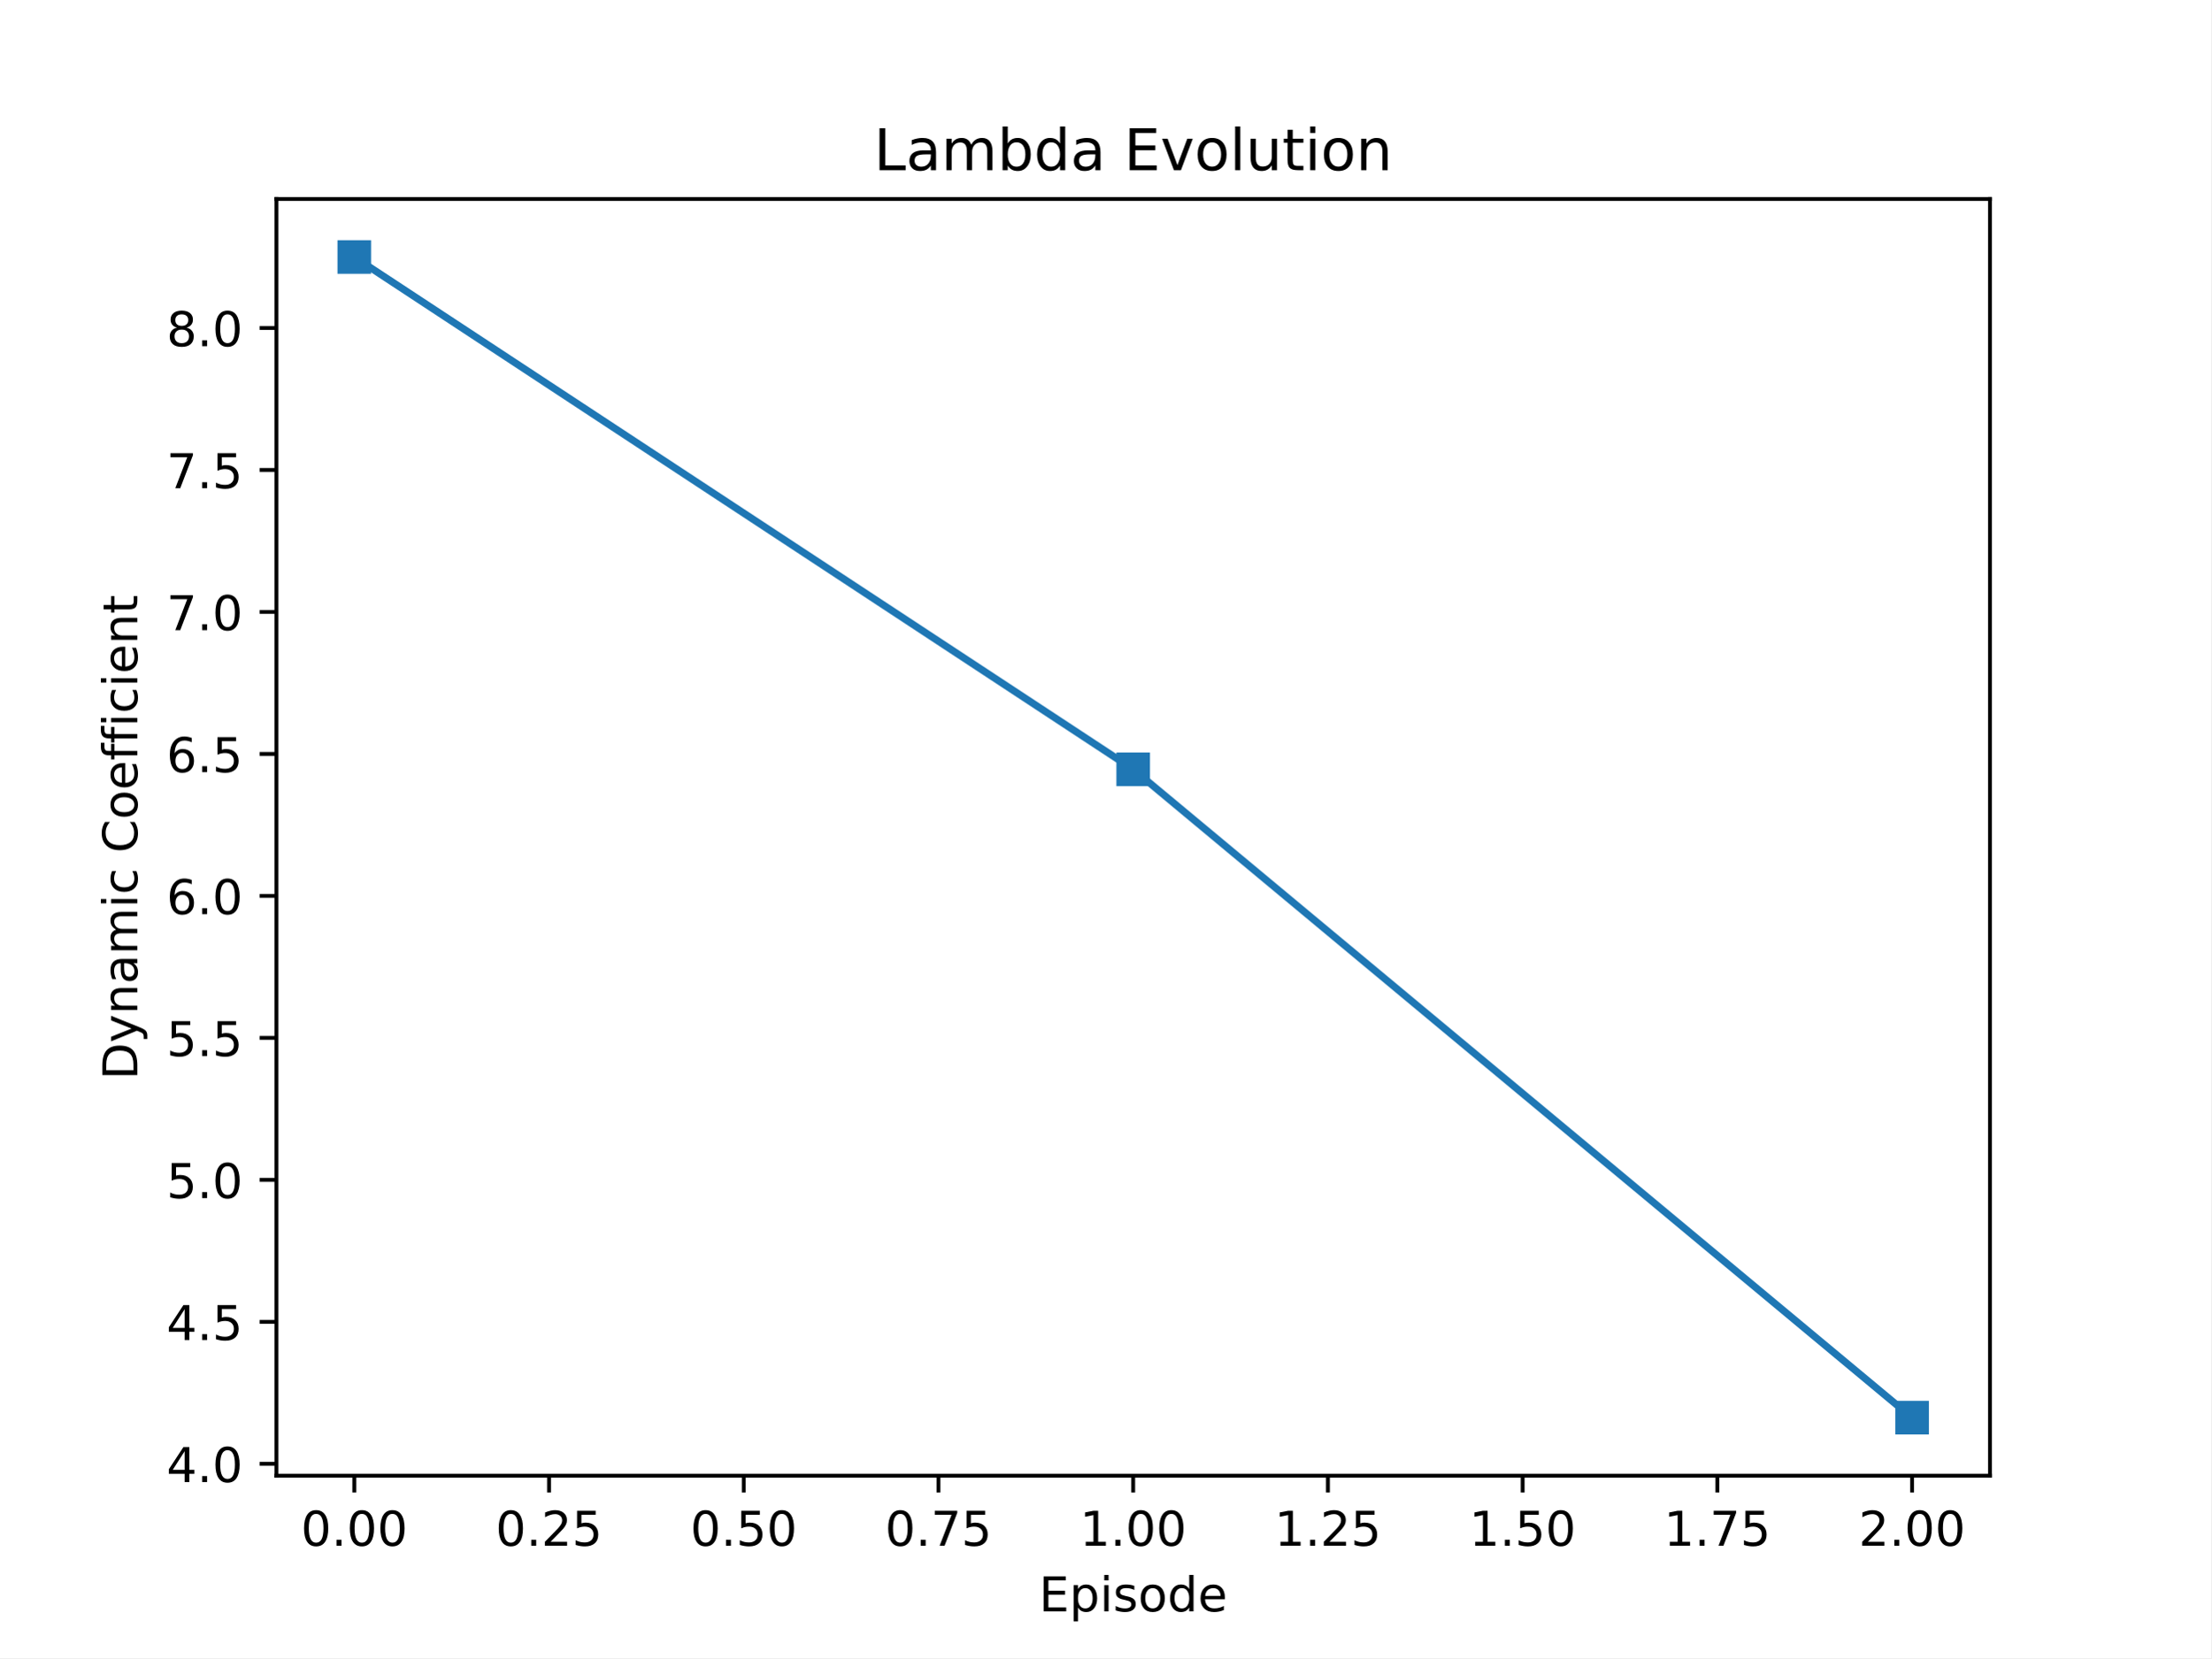
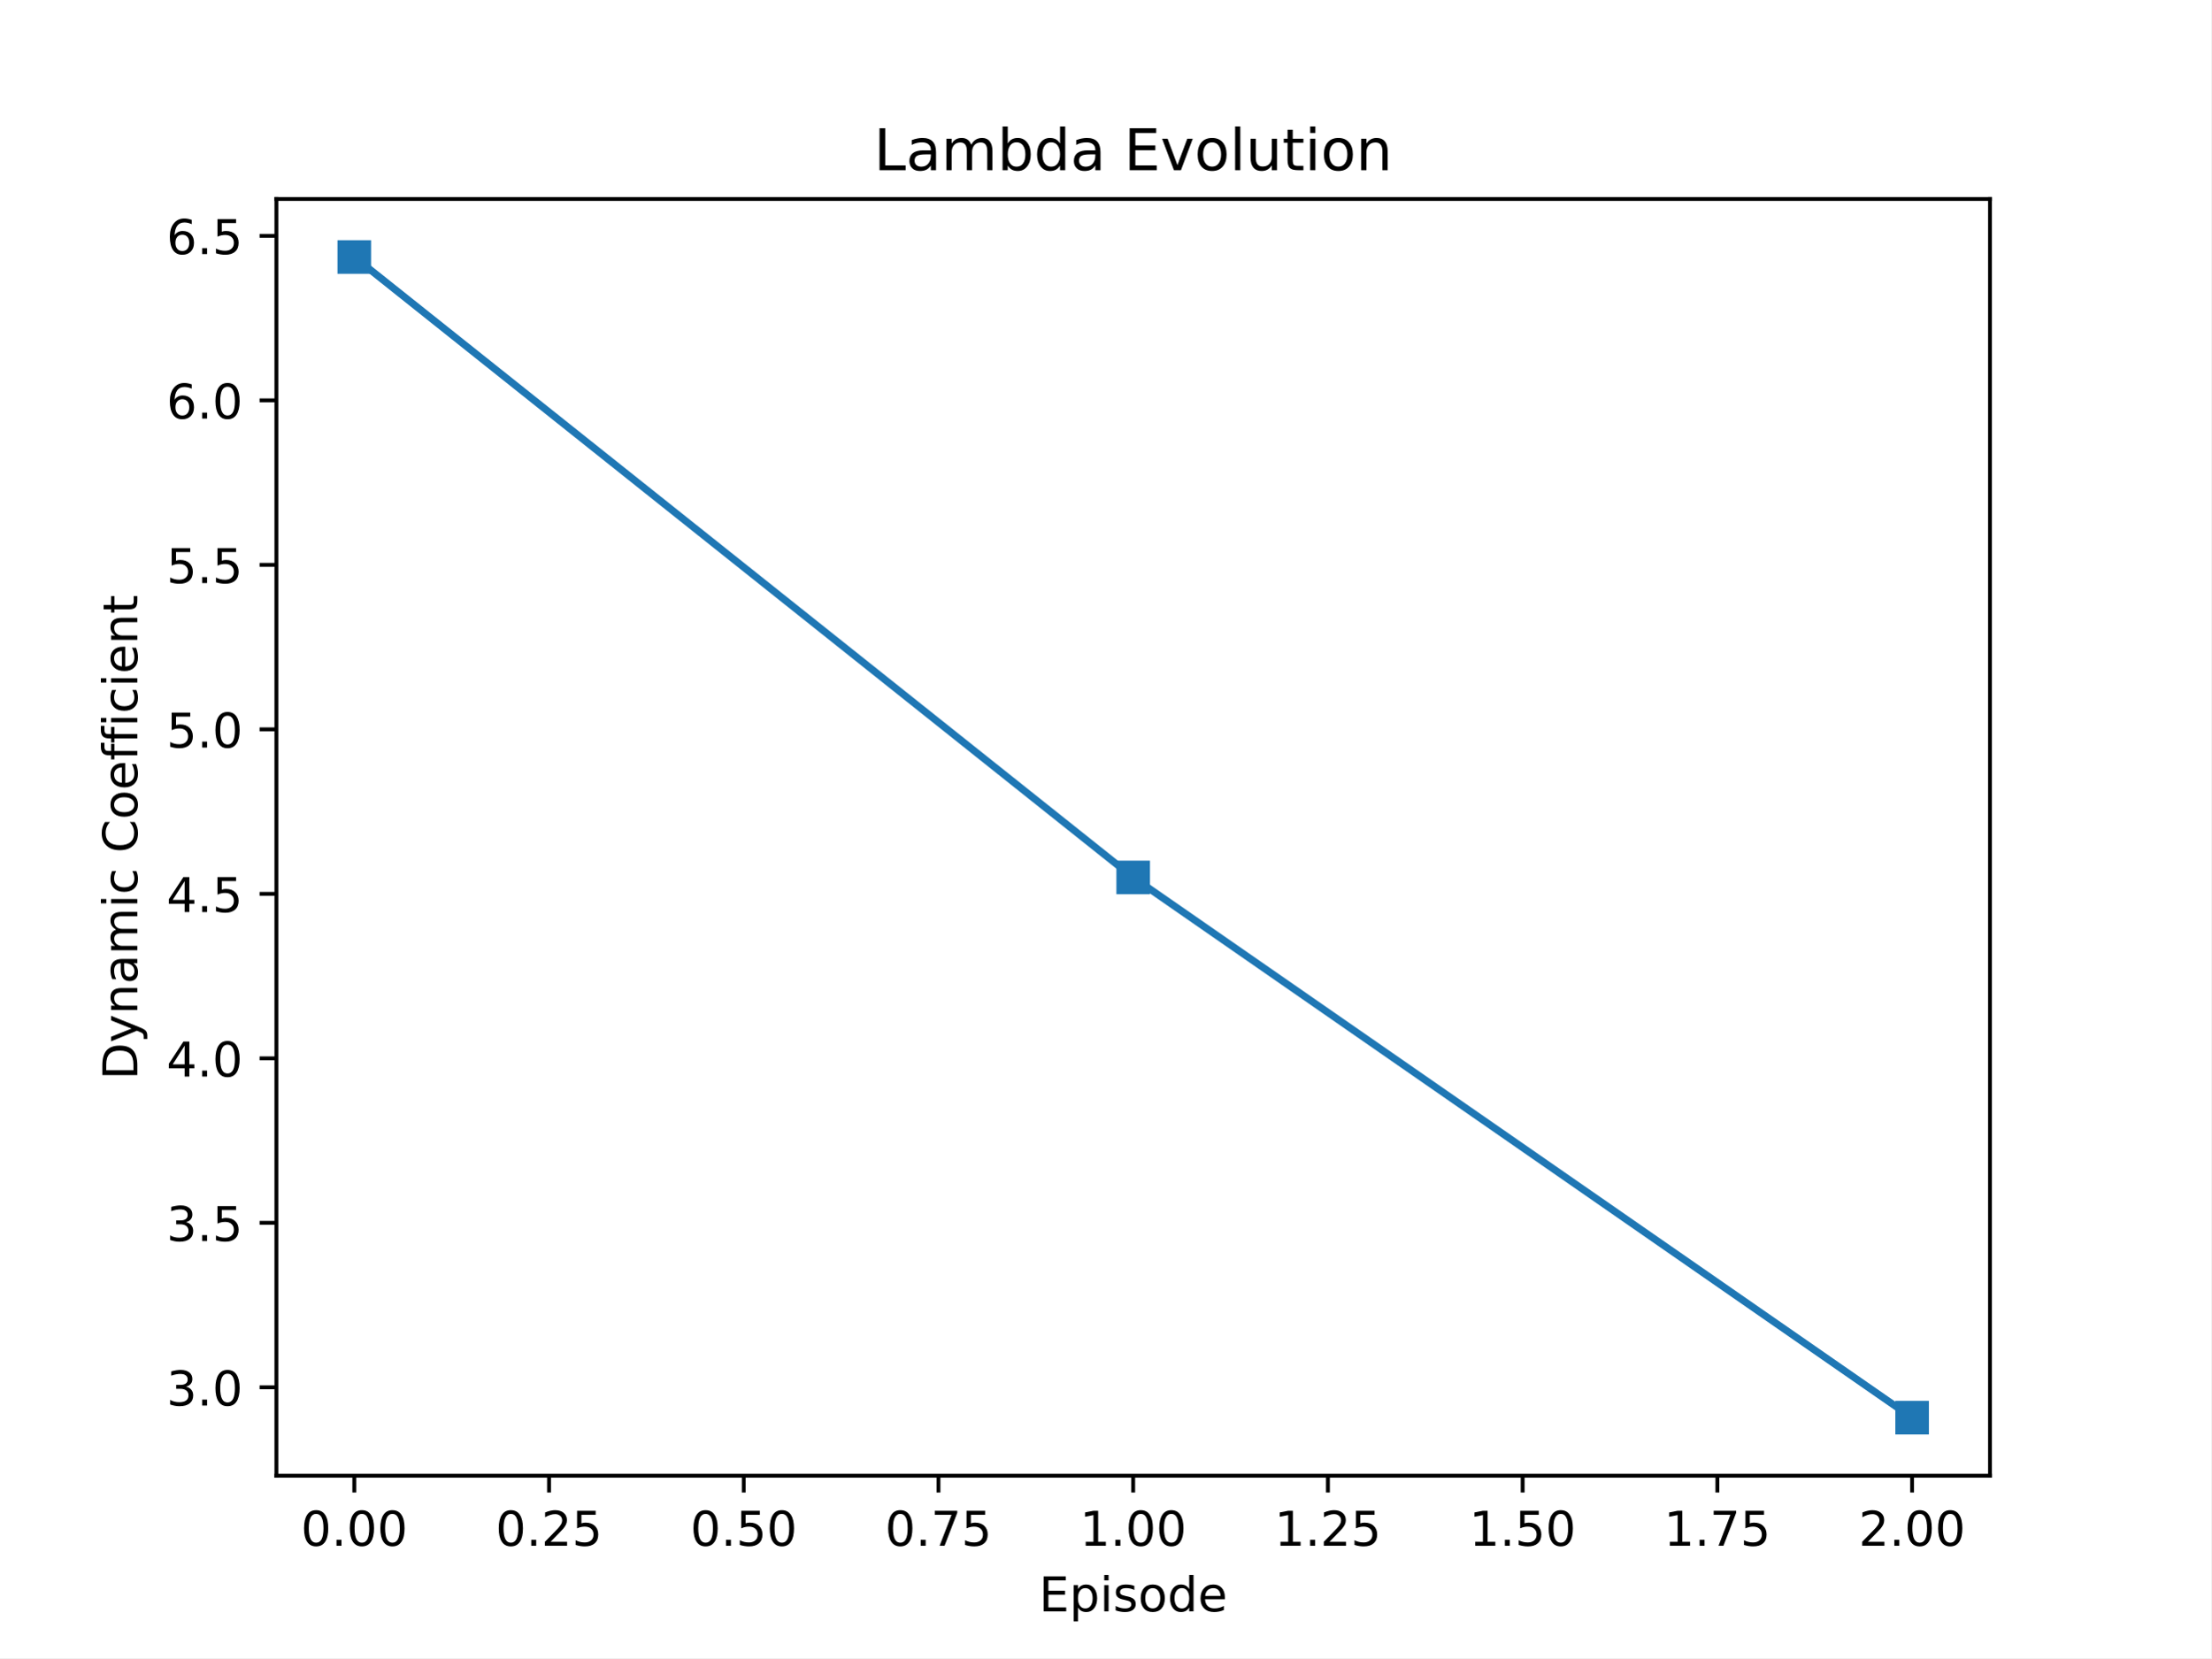
<svg xmlns="http://www.w3.org/2000/svg" xmlns:xlink="http://www.w3.org/1999/xlink" width="460.8pt" height="345.6pt" viewBox="0 0 460.8 345.6" version="1.1">
  <defs>
    <style type="text/css">*{stroke-linejoin: round; stroke-linecap: butt}</style>
  </defs>
  <g id="figure_1">
    <g id="patch_1">
      <path d="M 0 345.6  L 460.8 345.6  L 460.8 0  L 0 0  z " style="fill: #ffffff" />
    </g>
    <g id="axes_1">
      <g id="patch_2">
        <path d="M 57.6 307.584  L 414.72 307.584  L 414.72 41.472  L 57.6 41.472  z " style="fill: #ffffff" />
      </g>
      <g id="matplotlib.axis_1">
        <g id="xtick_1">
          <g id="line2d_1">
            <defs>
-               <path id="m315acaba90" d="M 0 0  L 0 3.5  " style="stroke: #000000; stroke-width: 0.8" />
+               <path id="m9d10db8864" d="M 0 0  L 0 3.5  " style="stroke: #000000; stroke-width: 0.8" />
            </defs>
            <g>
-               <use xlink:href="#m315acaba90" x="73.833" y="307.584" style="stroke: #000000; stroke-width: 0.8" />
+               <use xlink:href="#m9d10db8864" x="73.833" y="307.584" style="stroke: #000000; stroke-width: 0.8" />
            </g>
          </g>
          <g id="text_1">
            <g transform="translate(62.69991 322.1824) scale(0.1 -0.1)">
              <defs>
                <path id="DejaVuSans-30" d="M 2034 4250  Q 1547 4250 1301 3770  Q 1056 3291 1056 2328  Q 1056 1369 1301 889  Q 1547 409 2034 409  Q 2525 409 2770 889  Q 3016 1369 3016 2328  Q 3016 3291 2770 3770  Q 2525 4250 2034 4250  z M 2034 4750  Q 2819 4750 3233 4129  Q 3647 3509 3647 2328  Q 3647 1150 3233 529  Q 2819 -91 2034 -91  Q 1250 -91 836 529  Q 422 1150 422 2328  Q 422 3509 836 4129  Q 1250 4750 2034 4750  z " transform="scale(0.015625)" />
                <path id="DejaVuSans-2e" d="M 684 794  L 1344 794  L 1344 0  L 684 0  L 684 794  z " transform="scale(0.015625)" />
              </defs>
              <use xlink:href="#DejaVuSans-30" />
              <use xlink:href="#DejaVuSans-2e" x="63.623" />
              <use xlink:href="#DejaVuSans-30" x="95.41" />
              <use xlink:href="#DejaVuSans-30" x="159.033" />
            </g>
          </g>
        </g>
        <g id="xtick_2">
          <g id="line2d_2">
            <g>
-               <use xlink:href="#m315acaba90" x="114.415" y="307.584" style="stroke: #000000; stroke-width: 0.8" />
+               <use xlink:href="#m9d10db8864" x="114.415" y="307.584" style="stroke: #000000; stroke-width: 0.8" />
            </g>
          </g>
          <g id="text_2">
            <g transform="translate(103.2817 322.1824) scale(0.1 -0.1)">
              <defs>
                <path id="DejaVuSans-32" d="M 1228 531  L 3431 531  L 3431 0  L 469 0  L 469 531  Q 828 903 1448 1529  Q 2069 2156 2228 2338  Q 2531 2678 2651 2914  Q 2772 3150 2772 3378  Q 2772 3750 2511 3984  Q 2250 4219 1831 4219  Q 1534 4219 1204 4116  Q 875 4013 500 3803  L 500 4441  Q 881 4594 1212 4672  Q 1544 4750 1819 4750  Q 2544 4750 2975 4387  Q 3406 4025 3406 3419  Q 3406 3131 3298 2873  Q 3191 2616 2906 2266  Q 2828 2175 2409 1742  Q 1991 1309 1228 531  z " transform="scale(0.015625)" />
                <path id="DejaVuSans-35" d="M 691 4666  L 3169 4666  L 3169 4134  L 1269 4134  L 1269 2991  Q 1406 3038 1543 3061  Q 1681 3084 1819 3084  Q 2600 3084 3056 2656  Q 3513 2228 3513 1497  Q 3513 744 3044 326  Q 2575 -91 1722 -91  Q 1428 -91 1123 -41  Q 819 9 494 109  L 494 744  Q 775 591 1075 516  Q 1375 441 1709 441  Q 2250 441 2565 725  Q 2881 1009 2881 1497  Q 2881 1984 2565 2268  Q 2250 2553 1709 2553  Q 1456 2553 1204 2497  Q 953 2441 691 2322  L 691 4666  z " transform="scale(0.015625)" />
              </defs>
              <use xlink:href="#DejaVuSans-30" />
              <use xlink:href="#DejaVuSans-2e" x="63.623" />
              <use xlink:href="#DejaVuSans-32" x="95.41" />
              <use xlink:href="#DejaVuSans-35" x="159.033" />
            </g>
          </g>
        </g>
        <g id="xtick_3">
          <g id="line2d_3">
            <g>
-               <use xlink:href="#m315acaba90" x="154.996" y="307.584" style="stroke: #000000; stroke-width: 0.8" />
+               <use xlink:href="#m9d10db8864" x="154.996" y="307.584" style="stroke: #000000; stroke-width: 0.8" />
            </g>
          </g>
          <g id="text_3">
            <g transform="translate(143.8636 322.1824) scale(0.1 -0.1)">
              <use xlink:href="#DejaVuSans-30" />
              <use xlink:href="#DejaVuSans-2e" x="63.623" />
              <use xlink:href="#DejaVuSans-35" x="95.41" />
              <use xlink:href="#DejaVuSans-30" x="159.033" />
            </g>
          </g>
        </g>
        <g id="xtick_4">
          <g id="line2d_4">
            <g>
-               <use xlink:href="#m315acaba90" x="195.578" y="307.584" style="stroke: #000000; stroke-width: 0.8" />
+               <use xlink:href="#m9d10db8864" x="195.578" y="307.584" style="stroke: #000000; stroke-width: 0.8" />
            </g>
          </g>
          <g id="text_4">
            <g transform="translate(184.4454 322.1824) scale(0.1 -0.1)">
              <defs>
                <path id="DejaVuSans-37" d="M 525 4666  L 3525 4666  L 3525 4397  L 1831 0  L 1172 0  L 2766 4134  L 525 4134  L 525 4666  z " transform="scale(0.015625)" />
              </defs>
              <use xlink:href="#DejaVuSans-30" />
              <use xlink:href="#DejaVuSans-2e" x="63.623" />
              <use xlink:href="#DejaVuSans-37" x="95.41" />
              <use xlink:href="#DejaVuSans-35" x="159.033" />
            </g>
          </g>
        </g>
        <g id="xtick_5">
          <g id="line2d_5">
            <g>
-               <use xlink:href="#m315acaba90" x="236.16" y="307.584" style="stroke: #000000; stroke-width: 0.8" />
+               <use xlink:href="#m9d10db8864" x="236.16" y="307.584" style="stroke: #000000; stroke-width: 0.8" />
            </g>
          </g>
          <g id="text_5">
            <g transform="translate(225.0272 322.1824) scale(0.1 -0.1)">
              <defs>
                <path id="DejaVuSans-31" d="M 794 531  L 1825 531  L 1825 4091  L 703 3866  L 703 4441  L 1819 4666  L 2450 4666  L 2450 531  L 3481 531  L 3481 0  L 794 0  L 794 531  z " transform="scale(0.015625)" />
              </defs>
              <use xlink:href="#DejaVuSans-31" />
              <use xlink:href="#DejaVuSans-2e" x="63.623" />
              <use xlink:href="#DejaVuSans-30" x="95.41" />
              <use xlink:href="#DejaVuSans-30" x="159.033" />
            </g>
          </g>
        </g>
        <g id="xtick_6">
          <g id="line2d_6">
            <g>
-               <use xlink:href="#m315acaba90" x="276.742" y="307.584" style="stroke: #000000; stroke-width: 0.8" />
+               <use xlink:href="#m9d10db8864" x="276.742" y="307.584" style="stroke: #000000; stroke-width: 0.8" />
            </g>
          </g>
          <g id="text_6">
            <g transform="translate(265.609 322.1824) scale(0.1 -0.1)">
              <use xlink:href="#DejaVuSans-31" />
              <use xlink:href="#DejaVuSans-2e" x="63.623" />
              <use xlink:href="#DejaVuSans-32" x="95.41" />
              <use xlink:href="#DejaVuSans-35" x="159.033" />
            </g>
          </g>
        </g>
        <g id="xtick_7">
          <g id="line2d_7">
            <g>
-               <use xlink:href="#m315acaba90" x="317.324" y="307.584" style="stroke: #000000; stroke-width: 0.8" />
+               <use xlink:href="#m9d10db8864" x="317.324" y="307.584" style="stroke: #000000; stroke-width: 0.8" />
            </g>
          </g>
          <g id="text_7">
            <g transform="translate(306.1908 322.1824) scale(0.1 -0.1)">
              <use xlink:href="#DejaVuSans-31" />
              <use xlink:href="#DejaVuSans-2e" x="63.623" />
              <use xlink:href="#DejaVuSans-35" x="95.41" />
              <use xlink:href="#DejaVuSans-30" x="159.033" />
            </g>
          </g>
        </g>
        <g id="xtick_8">
          <g id="line2d_8">
            <g>
-               <use xlink:href="#m315acaba90" x="357.905" y="307.584" style="stroke: #000000; stroke-width: 0.8" />
+               <use xlink:href="#m9d10db8864" x="357.905" y="307.584" style="stroke: #000000; stroke-width: 0.8" />
            </g>
          </g>
          <g id="text_8">
            <g transform="translate(346.7726 322.1824) scale(0.1 -0.1)">
              <use xlink:href="#DejaVuSans-31" />
              <use xlink:href="#DejaVuSans-2e" x="63.623" />
              <use xlink:href="#DejaVuSans-37" x="95.41" />
              <use xlink:href="#DejaVuSans-35" x="159.033" />
            </g>
          </g>
        </g>
        <g id="xtick_9">
          <g id="line2d_9">
            <g>
-               <use xlink:href="#m315acaba90" x="398.487" y="307.584" style="stroke: #000000; stroke-width: 0.8" />
+               <use xlink:href="#m9d10db8864" x="398.487" y="307.584" style="stroke: #000000; stroke-width: 0.8" />
            </g>
          </g>
          <g id="text_9">
            <g transform="translate(387.3545 322.1824) scale(0.1 -0.1)">
              <use xlink:href="#DejaVuSans-32" />
              <use xlink:href="#DejaVuSans-2e" x="63.623" />
              <use xlink:href="#DejaVuSans-30" x="95.41" />
              <use xlink:href="#DejaVuSans-30" x="159.033" />
            </g>
          </g>
        </g>
        <g id="text_10">
          <g transform="translate(216.5225 335.8606) scale(0.1 -0.1)">
            <defs>
              <path id="DejaVuSans-45" d="M 628 4666  L 3578 4666  L 3578 4134  L 1259 4134  L 1259 2753  L 3481 2753  L 3481 2222  L 1259 2222  L 1259 531  L 3634 531  L 3634 0  L 628 0  L 628 4666  z " transform="scale(0.015625)" />
              <path id="DejaVuSans-70" d="M 1159 525  L 1159 -1331  L 581 -1331  L 581 3500  L 1159 3500  L 1159 2969  Q 1341 3281 1617 3432  Q 1894 3584 2278 3584  Q 2916 3584 3314 3078  Q 3713 2572 3713 1747  Q 3713 922 3314 415  Q 2916 -91 2278 -91  Q 1894 -91 1617 61  Q 1341 213 1159 525  z M 3116 1747  Q 3116 2381 2855 2742  Q 2594 3103 2138 3103  Q 1681 3103 1420 2742  Q 1159 2381 1159 1747  Q 1159 1113 1420 752  Q 1681 391 2138 391  Q 2594 391 2855 752  Q 3116 1113 3116 1747  z " transform="scale(0.015625)" />
              <path id="DejaVuSans-69" d="M 603 3500  L 1178 3500  L 1178 0  L 603 0  L 603 3500  z M 603 4863  L 1178 4863  L 1178 4134  L 603 4134  L 603 4863  z " transform="scale(0.015625)" />
              <path id="DejaVuSans-73" d="M 2834 3397  L 2834 2853  Q 2591 2978 2328 3040  Q 2066 3103 1784 3103  Q 1356 3103 1142 2972  Q 928 2841 928 2578  Q 928 2378 1081 2264  Q 1234 2150 1697 2047  L 1894 2003  Q 2506 1872 2764 1633  Q 3022 1394 3022 966  Q 3022 478 2636 193  Q 2250 -91 1575 -91  Q 1294 -91 989 -36  Q 684 19 347 128  L 347 722  Q 666 556 975 473  Q 1284 391 1588 391  Q 1994 391 2212 530  Q 2431 669 2431 922  Q 2431 1156 2273 1281  Q 2116 1406 1581 1522  L 1381 1569  Q 847 1681 609 1914  Q 372 2147 372 2553  Q 372 3047 722 3315  Q 1072 3584 1716 3584  Q 2034 3584 2315 3537  Q 2597 3491 2834 3397  z " transform="scale(0.015625)" />
              <path id="DejaVuSans-6f" d="M 1959 3097  Q 1497 3097 1228 2736  Q 959 2375 959 1747  Q 959 1119 1226 758  Q 1494 397 1959 397  Q 2419 397 2687 759  Q 2956 1122 2956 1747  Q 2956 2369 2687 2733  Q 2419 3097 1959 3097  z M 1959 3584  Q 2709 3584 3137 3096  Q 3566 2609 3566 1747  Q 3566 888 3137 398  Q 2709 -91 1959 -91  Q 1206 -91 779 398  Q 353 888 353 1747  Q 353 2609 779 3096  Q 1206 3584 1959 3584  z " transform="scale(0.015625)" />
              <path id="DejaVuSans-64" d="M 2906 2969  L 2906 4863  L 3481 4863  L 3481 0  L 2906 0  L 2906 525  Q 2725 213 2448 61  Q 2172 -91 1784 -91  Q 1150 -91 751 415  Q 353 922 353 1747  Q 353 2572 751 3078  Q 1150 3584 1784 3584  Q 2172 3584 2448 3432  Q 2725 3281 2906 2969  z M 947 1747  Q 947 1113 1208 752  Q 1469 391 1925 391  Q 2381 391 2643 752  Q 2906 1113 2906 1747  Q 2906 2381 2643 2742  Q 2381 3103 1925 3103  Q 1469 3103 1208 2742  Q 947 2381 947 1747  z " transform="scale(0.015625)" />
              <path id="DejaVuSans-65" d="M 3597 1894  L 3597 1613  L 953 1613  Q 991 1019 1311 708  Q 1631 397 2203 397  Q 2534 397 2845 478  Q 3156 559 3463 722  L 3463 178  Q 3153 47 2828 -22  Q 2503 -91 2169 -91  Q 1331 -91 842 396  Q 353 884 353 1716  Q 353 2575 817 3079  Q 1281 3584 2069 3584  Q 2775 3584 3186 3129  Q 3597 2675 3597 1894  z M 3022 2063  Q 3016 2534 2758 2815  Q 2500 3097 2075 3097  Q 1594 3097 1305 2825  Q 1016 2553 972 2059  L 3022 2063  z " transform="scale(0.015625)" />
            </defs>
            <use xlink:href="#DejaVuSans-45" />
            <use xlink:href="#DejaVuSans-70" x="63.184" />
            <use xlink:href="#DejaVuSans-69" x="126.66" />
            <use xlink:href="#DejaVuSans-73" x="154.443" />
            <use xlink:href="#DejaVuSans-6f" x="206.543" />
            <use xlink:href="#DejaVuSans-64" x="267.725" />
            <use xlink:href="#DejaVuSans-65" x="331.201" />
          </g>
        </g>
      </g>
      <g id="matplotlib.axis_2">
        <g id="ytick_1">
          <g id="line2d_10">
            <defs>
-               <path id="mf5556a2422" d="M 0 0  L -3.5 0  " style="stroke: #000000; stroke-width: 0.8" />
+               <path id="m7b939c04aa" d="M 0 0  L -3.5 0  " style="stroke: #000000; stroke-width: 0.8" />
            </defs>
            <g>
-               <use xlink:href="#mf5556a2422" x="57.6" y="305.109" style="stroke: #000000; stroke-width: 0.8" />
+               <use xlink:href="#m7b939c04aa" x="57.6" y="289.159" style="stroke: #000000; stroke-width: 0.8" />
            </g>
          </g>
          <g id="text_11">
-             <g transform="translate(34.69687 308.9083) scale(0.1 -0.1)">
-               <defs>
-                 <path id="DejaVuSans-34" d="M 2419 4116  L 825 1625  L 2419 1625  L 2419 4116  z M 2253 4666  L 3047 4666  L 3047 1625  L 3713 1625  L 3713 1100  L 3047 1100  L 3047 0  L 2419 0  L 2419 1100  L 313 1100  L 313 1709  L 2253 4666  z " transform="scale(0.015625)" />
-               </defs>
-               <use xlink:href="#DejaVuSans-34" />
+             <g transform="translate(34.69687 292.9587) scale(0.1 -0.1)">
+               <defs>
+                 <path id="DejaVuSans-33" d="M 2597 2516  Q 3050 2419 3304 2112  Q 3559 1806 3559 1356  Q 3559 666 3084 287  Q 2609 -91 1734 -91  Q 1441 -91 1130 -33  Q 819 25 488 141  L 488 750  Q 750 597 1062 519  Q 1375 441 1716 441  Q 2309 441 2620 675  Q 2931 909 2931 1356  Q 2931 1769 2642 2001  Q 2353 2234 1838 2234  L 1294 2234  L 1294 2753  L 1863 2753  Q 2328 2753 2575 2939  Q 2822 3125 2822 3475  Q 2822 3834 2567 4026  Q 2313 4219 1838 4219  Q 1578 4219 1281 4162  Q 984 4106 628 3988  L 628 4550  Q 988 4650 1302 4700  Q 1616 4750 1894 4750  Q 2613 4750 3031 4423  Q 3450 4097 3450 3541  Q 3450 3153 3228 2886  Q 3006 2619 2597 2516  z " transform="scale(0.015625)" />
+               </defs>
+               <use xlink:href="#DejaVuSans-33" />
              <use xlink:href="#DejaVuSans-2e" x="63.623" />
              <use xlink:href="#DejaVuSans-30" x="95.41" />
            </g>
          </g>
        </g>
        <g id="ytick_2">
          <g id="line2d_11">
            <g>
-               <use xlink:href="#mf5556a2422" x="57.6" y="275.515" style="stroke: #000000; stroke-width: 0.8" />
+               <use xlink:href="#m7b939c04aa" x="57.6" y="254.873" style="stroke: #000000; stroke-width: 0.8" />
            </g>
          </g>
          <g id="text_12">
-             <g transform="translate(34.69687 279.3144) scale(0.1 -0.1)">
-               <use xlink:href="#DejaVuSans-34" />
+             <g transform="translate(34.69687 258.6726) scale(0.1 -0.1)">
+               <use xlink:href="#DejaVuSans-33" />
              <use xlink:href="#DejaVuSans-2e" x="63.623" />
              <use xlink:href="#DejaVuSans-35" x="95.41" />
            </g>
          </g>
        </g>
        <g id="ytick_3">
          <g id="line2d_12">
            <g>
-               <use xlink:href="#mf5556a2422" x="57.6" y="245.921" style="stroke: #000000; stroke-width: 0.8" />
+               <use xlink:href="#m7b939c04aa" x="57.6" y="220.587" style="stroke: #000000; stroke-width: 0.8" />
            </g>
          </g>
          <g id="text_13">
-             <g transform="translate(34.69687 249.7205) scale(0.1 -0.1)">
-               <use xlink:href="#DejaVuSans-35" />
+             <g transform="translate(34.69687 224.3865) scale(0.1 -0.1)">
+               <defs>
+                 <path id="DejaVuSans-34" d="M 2419 4116  L 825 1625  L 2419 1625  L 2419 4116  z M 2253 4666  L 3047 4666  L 3047 1625  L 3713 1625  L 3713 1100  L 3047 1100  L 3047 0  L 2419 0  L 2419 1100  L 313 1100  L 313 1709  L 2253 4666  z " transform="scale(0.015625)" />
+               </defs>
+               <use xlink:href="#DejaVuSans-34" />
              <use xlink:href="#DejaVuSans-2e" x="63.623" />
              <use xlink:href="#DejaVuSans-30" x="95.41" />
            </g>
          </g>
        </g>
        <g id="ytick_4">
          <g id="line2d_13">
            <g>
-               <use xlink:href="#mf5556a2422" x="57.6" y="216.327" style="stroke: #000000; stroke-width: 0.8" />
+               <use xlink:href="#m7b939c04aa" x="57.6" y="186.301" style="stroke: #000000; stroke-width: 0.8" />
            </g>
          </g>
          <g id="text_14">
-             <g transform="translate(34.69687 220.1266) scale(0.1 -0.1)">
-               <use xlink:href="#DejaVuSans-35" />
+             <g transform="translate(34.69687 190.1004) scale(0.1 -0.1)">
+               <use xlink:href="#DejaVuSans-34" />
              <use xlink:href="#DejaVuSans-2e" x="63.623" />
              <use xlink:href="#DejaVuSans-35" x="95.41" />
            </g>
          </g>
        </g>
        <g id="ytick_5">
          <g id="line2d_14">
            <g>
-               <use xlink:href="#mf5556a2422" x="57.6" y="186.733" style="stroke: #000000; stroke-width: 0.8" />
+               <use xlink:href="#m7b939c04aa" x="57.6" y="152.015" style="stroke: #000000; stroke-width: 0.8" />
            </g>
          </g>
          <g id="text_15">
-             <g transform="translate(34.69687 190.5327) scale(0.1 -0.1)">
-               <defs>
-                 <path id="DejaVuSans-36" d="M 2113 2584  Q 1688 2584 1439 2293  Q 1191 2003 1191 1497  Q 1191 994 1439 701  Q 1688 409 2113 409  Q 2538 409 2786 701  Q 3034 994 3034 1497  Q 3034 2003 2786 2293  Q 2538 2584 2113 2584  z M 3366 4563  L 3366 3988  Q 3128 4100 2886 4159  Q 2644 4219 2406 4219  Q 1781 4219 1451 3797  Q 1122 3375 1075 2522  Q 1259 2794 1537 2939  Q 1816 3084 2150 3084  Q 2853 3084 3261 2657  Q 3669 2231 3669 1497  Q 3669 778 3244 343  Q 2819 -91 2113 -91  Q 1303 -91 875 529  Q 447 1150 447 2328  Q 447 3434 972 4092  Q 1497 4750 2381 4750  Q 2619 4750 2861 4703  Q 3103 4656 3366 4563  z " transform="scale(0.015625)" />
-               </defs>
-               <use xlink:href="#DejaVuSans-36" />
+             <g transform="translate(34.69687 155.8144) scale(0.1 -0.1)">
+               <use xlink:href="#DejaVuSans-35" />
              <use xlink:href="#DejaVuSans-2e" x="63.623" />
              <use xlink:href="#DejaVuSans-30" x="95.41" />
            </g>
          </g>
        </g>
        <g id="ytick_6">
          <g id="line2d_15">
            <g>
-               <use xlink:href="#mf5556a2422" x="57.6" y="157.14" style="stroke: #000000; stroke-width: 0.8" />
+               <use xlink:href="#m7b939c04aa" x="57.6" y="117.729" style="stroke: #000000; stroke-width: 0.8" />
            </g>
          </g>
          <g id="text_16">
-             <g transform="translate(34.69687 160.9388) scale(0.1 -0.1)">
-               <use xlink:href="#DejaVuSans-36" />
+             <g transform="translate(34.69687 121.5283) scale(0.1 -0.1)">
+               <use xlink:href="#DejaVuSans-35" />
              <use xlink:href="#DejaVuSans-2e" x="63.623" />
              <use xlink:href="#DejaVuSans-35" x="95.41" />
            </g>
          </g>
        </g>
        <g id="ytick_7">
          <g id="line2d_16">
            <g>
-               <use xlink:href="#mf5556a2422" x="57.6" y="127.546" style="stroke: #000000; stroke-width: 0.8" />
+               <use xlink:href="#m7b939c04aa" x="57.6" y="83.443" style="stroke: #000000; stroke-width: 0.8" />
            </g>
          </g>
          <g id="text_17">
-             <g transform="translate(34.69687 131.3449) scale(0.1 -0.1)">
-               <use xlink:href="#DejaVuSans-37" />
+             <g transform="translate(34.69687 87.24219) scale(0.1 -0.1)">
+               <defs>
+                 <path id="DejaVuSans-36" d="M 2113 2584  Q 1688 2584 1439 2293  Q 1191 2003 1191 1497  Q 1191 994 1439 701  Q 1688 409 2113 409  Q 2538 409 2786 701  Q 3034 994 3034 1497  Q 3034 2003 2786 2293  Q 2538 2584 2113 2584  z M 3366 4563  L 3366 3988  Q 3128 4100 2886 4159  Q 2644 4219 2406 4219  Q 1781 4219 1451 3797  Q 1122 3375 1075 2522  Q 1259 2794 1537 2939  Q 1816 3084 2150 3084  Q 2853 3084 3261 2657  Q 3669 2231 3669 1497  Q 3669 778 3244 343  Q 2819 -91 2113 -91  Q 1303 -91 875 529  Q 447 1150 447 2328  Q 447 3434 972 4092  Q 1497 4750 2381 4750  Q 2619 4750 2861 4703  Q 3103 4656 3366 4563  z " transform="scale(0.015625)" />
+               </defs>
+               <use xlink:href="#DejaVuSans-36" />
              <use xlink:href="#DejaVuSans-2e" x="63.623" />
              <use xlink:href="#DejaVuSans-30" x="95.41" />
            </g>
          </g>
        </g>
        <g id="ytick_8">
          <g id="line2d_17">
            <g>
-               <use xlink:href="#mf5556a2422" x="57.6" y="97.952" style="stroke: #000000; stroke-width: 0.8" />
+               <use xlink:href="#m7b939c04aa" x="57.6" y="49.157" style="stroke: #000000; stroke-width: 0.8" />
            </g>
          </g>
          <g id="text_18">
-             <g transform="translate(34.69687 101.751) scale(0.1 -0.1)">
-               <use xlink:href="#DejaVuSans-37" />
-               <use xlink:href="#DejaVuSans-2e" x="63.623" />
-               <use xlink:href="#DejaVuSans-35" x="95.41" />
-             </g>
-           </g>
-         </g>
-         <g id="ytick_9">
-           <g id="line2d_18">
-             <g>
-               <use xlink:href="#mf5556a2422" x="57.6" y="68.358" style="stroke: #000000; stroke-width: 0.8" />
-             </g>
-           </g>
-           <g id="text_19">
-             <g transform="translate(34.69687 72.15709) scale(0.1 -0.1)">
-               <defs>
-                 <path id="DejaVuSans-38" d="M 2034 2216  Q 1584 2216 1326 1975  Q 1069 1734 1069 1313  Q 1069 891 1326 650  Q 1584 409 2034 409  Q 2484 409 2743 651  Q 3003 894 3003 1313  Q 3003 1734 2745 1975  Q 2488 2216 2034 2216  z M 1403 2484  Q 997 2584 770 2862  Q 544 3141 544 3541  Q 544 4100 942 4425  Q 1341 4750 2034 4750  Q 2731 4750 3128 4425  Q 3525 4100 3525 3541  Q 3525 3141 3298 2862  Q 3072 2584 2669 2484  Q 3125 2378 3379 2068  Q 3634 1759 3634 1313  Q 3634 634 3220 271  Q 2806 -91 2034 -91  Q 1263 -91 848 271  Q 434 634 434 1313  Q 434 1759 690 2068  Q 947 2378 1403 2484  z M 1172 3481  Q 1172 3119 1398 2916  Q 1625 2713 2034 2713  Q 2441 2713 2670 2916  Q 2900 3119 2900 3481  Q 2900 3844 2670 4047  Q 2441 4250 2034 4250  Q 1625 4250 1398 4047  Q 1172 3844 1172 3481  z " transform="scale(0.015625)" />
-               </defs>
-               <use xlink:href="#DejaVuSans-38" />
-               <use xlink:href="#DejaVuSans-2e" x="63.623" />
-               <use xlink:href="#DejaVuSans-30" x="95.41" />
-             </g>
-           </g>
-         </g>
-         <g id="text_20">
+             <g transform="translate(34.69687 52.95611) scale(0.1 -0.1)">
+               <use xlink:href="#DejaVuSans-36" />
+               <use xlink:href="#DejaVuSans-2e" x="63.623" />
+               <use xlink:href="#DejaVuSans-35" x="95.41" />
+             </g>
+           </g>
+         </g>
+         <g id="text_19">
          <g transform="translate(28.61719 225.0483) rotate(-90) scale(0.1 -0.1)">
            <defs>
              <path id="DejaVuSans-44" d="M 1259 4147  L 1259 519  L 2022 519  Q 2988 519 3436 956  Q 3884 1394 3884 2338  Q 3884 3275 3436 3711  Q 2988 4147 2022 4147  L 1259 4147  z M 628 4666  L 1925 4666  Q 3281 4666 3915 4102  Q 4550 3538 4550 2338  Q 4550 1131 3912 565  Q 3275 0 1925 0  L 628 0  L 628 4666  z " transform="scale(0.015625)" />
              <path id="DejaVuSans-79" d="M 2059 -325  Q 1816 -950 1584 -1140  Q 1353 -1331 966 -1331  L 506 -1331  L 506 -850  L 844 -850  Q 1081 -850 1212 -737  Q 1344 -625 1503 -206  L 1606 56  L 191 3500  L 800 3500  L 1894 763  L 2988 3500  L 3597 3500  L 2059 -325  z " transform="scale(0.015625)" />
              <path id="DejaVuSans-6e" d="M 3513 2113  L 3513 0  L 2938 0  L 2938 2094  Q 2938 2591 2744 2837  Q 2550 3084 2163 3084  Q 1697 3084 1428 2787  Q 1159 2491 1159 1978  L 1159 0  L 581 0  L 581 3500  L 1159 3500  L 1159 2956  Q 1366 3272 1645 3428  Q 1925 3584 2291 3584  Q 2894 3584 3203 3211  Q 3513 2838 3513 2113  z " transform="scale(0.015625)" />
              <path id="DejaVuSans-61" d="M 2194 1759  Q 1497 1759 1228 1600  Q 959 1441 959 1056  Q 959 750 1161 570  Q 1363 391 1709 391  Q 2188 391 2477 730  Q 2766 1069 2766 1631  L 2766 1759  L 2194 1759  z M 3341 1997  L 3341 0  L 2766 0  L 2766 531  Q 2569 213 2275 61  Q 1981 -91 1556 -91  Q 1019 -91 701 211  Q 384 513 384 1019  Q 384 1609 779 1909  Q 1175 2209 1959 2209  L 2766 2209  L 2766 2266  Q 2766 2663 2505 2880  Q 2244 3097 1772 3097  Q 1472 3097 1187 3025  Q 903 2953 641 2809  L 641 3341  Q 956 3463 1253 3523  Q 1550 3584 1831 3584  Q 2591 3584 2966 3190  Q 3341 2797 3341 1997  z " transform="scale(0.015625)" />
              <path id="DejaVuSans-6d" d="M 3328 2828  Q 3544 3216 3844 3400  Q 4144 3584 4550 3584  Q 5097 3584 5394 3201  Q 5691 2819 5691 2113  L 5691 0  L 5113 0  L 5113 2094  Q 5113 2597 4934 2840  Q 4756 3084 4391 3084  Q 3944 3084 3684 2787  Q 3425 2491 3425 1978  L 3425 0  L 2847 0  L 2847 2094  Q 2847 2600 2669 2842  Q 2491 3084 2119 3084  Q 1678 3084 1418 2786  Q 1159 2488 1159 1978  L 1159 0  L 581 0  L 581 3500  L 1159 3500  L 1159 2956  Q 1356 3278 1631 3431  Q 1906 3584 2284 3584  Q 2666 3584 2933 3390  Q 3200 3197 3328 2828  z " transform="scale(0.015625)" />
              <path id="DejaVuSans-63" d="M 3122 3366  L 3122 2828  Q 2878 2963 2633 3030  Q 2388 3097 2138 3097  Q 1578 3097 1268 2742  Q 959 2388 959 1747  Q 959 1106 1268 751  Q 1578 397 2138 397  Q 2388 397 2633 464  Q 2878 531 3122 666  L 3122 134  Q 2881 22 2623 -34  Q 2366 -91 2075 -91  Q 1284 -91 818 406  Q 353 903 353 1747  Q 353 2603 823 3093  Q 1294 3584 2113 3584  Q 2378 3584 2631 3529  Q 2884 3475 3122 3366  z " transform="scale(0.015625)" />
              <path id="DejaVuSans-20" transform="scale(0.015625)" />
              <path id="DejaVuSans-43" d="M 4122 4306  L 4122 3641  Q 3803 3938 3442 4084  Q 3081 4231 2675 4231  Q 1875 4231 1450 3742  Q 1025 3253 1025 2328  Q 1025 1406 1450 917  Q 1875 428 2675 428  Q 3081 428 3442 575  Q 3803 722 4122 1019  L 4122 359  Q 3791 134 3420 21  Q 3050 -91 2638 -91  Q 1578 -91 968 557  Q 359 1206 359 2328  Q 359 3453 968 4101  Q 1578 4750 2638 4750  Q 3056 4750 3426 4639  Q 3797 4528 4122 4306  z " transform="scale(0.015625)" />
              <path id="DejaVuSans-66" d="M 2375 4863  L 2375 4384  L 1825 4384  Q 1516 4384 1395 4259  Q 1275 4134 1275 3809  L 1275 3500  L 2222 3500  L 2222 3053  L 1275 3053  L 1275 0  L 697 0  L 697 3053  L 147 3053  L 147 3500  L 697 3500  L 697 3744  Q 697 4328 969 4595  Q 1241 4863 1831 4863  L 2375 4863  z " transform="scale(0.015625)" />
              <path id="DejaVuSans-74" d="M 1172 4494  L 1172 3500  L 2356 3500  L 2356 3053  L 1172 3053  L 1172 1153  Q 1172 725 1289 603  Q 1406 481 1766 481  L 2356 481  L 2356 0  L 1766 0  Q 1100 0 847 248  Q 594 497 594 1153  L 594 3053  L 172 3053  L 172 3500  L 594 3500  L 594 4494  L 1172 4494  z " transform="scale(0.015625)" />
            </defs>
            <use xlink:href="#DejaVuSans-44" />
            <use xlink:href="#DejaVuSans-79" x="77.002" />
            <use xlink:href="#DejaVuSans-6e" x="136.182" />
            <use xlink:href="#DejaVuSans-61" x="199.561" />
            <use xlink:href="#DejaVuSans-6d" x="260.84" />
            <use xlink:href="#DejaVuSans-69" x="358.252" />
            <use xlink:href="#DejaVuSans-63" x="386.035" />
            <use xlink:href="#DejaVuSans-20" x="441.016" />
            <use xlink:href="#DejaVuSans-43" x="472.803" />
            <use xlink:href="#DejaVuSans-6f" x="542.627" />
            <use xlink:href="#DejaVuSans-65" x="603.809" />
            <use xlink:href="#DejaVuSans-66" x="665.332" />
            <use xlink:href="#DejaVuSans-66" x="700.537" />
            <use xlink:href="#DejaVuSans-69" x="735.742" />
            <use xlink:href="#DejaVuSans-63" x="763.525" />
            <use xlink:href="#DejaVuSans-69" x="818.506" />
            <use xlink:href="#DejaVuSans-65" x="846.289" />
            <use xlink:href="#DejaVuSans-6e" x="907.812" />
            <use xlink:href="#DejaVuSans-74" x="971.191" />
          </g>
        </g>
      </g>
-       <g id="line2d_19">
-         <path d="M 73.833 53.568  L 236.16 160.347  L 398.487 295.488  " clip-path="url(#p1b35fc1eac)" style="fill: none; stroke: #1f77b4; stroke-width: 1.5; stroke-linecap: square" />
+       <g id="line2d_18">
+         <path d="M 73.833 53.568  L 236.16 182.886  L 398.487 295.488  " clip-path="url(#pb7fc33a6fb)" style="fill: none; stroke: #1f77b4; stroke-width: 1.5; stroke-linecap: square" />
        <defs>
-           <path id="me3cf9875bf" d="M -3 3  L 3 3  L 3 -3  L -3 -3  z " style="stroke: #1f77b4; stroke-linejoin: miter" />
+           <path id="mddb4da224a" d="M -3 3  L 3 3  L 3 -3  L -3 -3  z " style="stroke: #1f77b4; stroke-linejoin: miter" />
        </defs>
-         <g clip-path="url(#p1b35fc1eac)">
-           <use xlink:href="#me3cf9875bf" x="73.833" y="53.568" style="fill: #1f77b4; stroke: #1f77b4; stroke-linejoin: miter" />
-           <use xlink:href="#me3cf9875bf" x="236.16" y="160.347" style="fill: #1f77b4; stroke: #1f77b4; stroke-linejoin: miter" />
-           <use xlink:href="#me3cf9875bf" x="398.487" y="295.488" style="fill: #1f77b4; stroke: #1f77b4; stroke-linejoin: miter" />
+         <g clip-path="url(#pb7fc33a6fb)">
+           <use xlink:href="#mddb4da224a" x="73.833" y="53.568" style="fill: #1f77b4; stroke: #1f77b4; stroke-linejoin: miter" />
+           <use xlink:href="#mddb4da224a" x="236.16" y="182.886" style="fill: #1f77b4; stroke: #1f77b4; stroke-linejoin: miter" />
+           <use xlink:href="#mddb4da224a" x="398.487" y="295.488" style="fill: #1f77b4; stroke: #1f77b4; stroke-linejoin: miter" />
        </g>
      </g>
      <g id="patch_3">
        <path d="M 57.6 307.584  L 57.6 41.472  " style="fill: none; stroke: #000000; stroke-width: 0.8; stroke-linejoin: miter; stroke-linecap: square" />
      </g>
      <g id="patch_4">
        <path d="M 414.72 307.584  L 414.72 41.472  " style="fill: none; stroke: #000000; stroke-width: 0.8; stroke-linejoin: miter; stroke-linecap: square" />
      </g>
      <g id="patch_5">
        <path d="M 57.6 307.584  L 414.72 307.584  " style="fill: none; stroke: #000000; stroke-width: 0.8; stroke-linejoin: miter; stroke-linecap: square" />
      </g>
      <g id="patch_6">
        <path d="M 57.6 41.472  L 414.72 41.472  " style="fill: none; stroke: #000000; stroke-width: 0.8; stroke-linejoin: miter; stroke-linecap: square" />
      </g>
-       <g id="text_21">
+       <g id="text_20">
        <g transform="translate(182.1178 35.472) scale(0.12 -0.12)">
          <defs>
            <path id="DejaVuSans-4c" d="M 628 4666  L 1259 4666  L 1259 531  L 3531 531  L 3531 0  L 628 0  L 628 4666  z " transform="scale(0.015625)" />
            <path id="DejaVuSans-62" d="M 3116 1747  Q 3116 2381 2855 2742  Q 2594 3103 2138 3103  Q 1681 3103 1420 2742  Q 1159 2381 1159 1747  Q 1159 1113 1420 752  Q 1681 391 2138 391  Q 2594 391 2855 752  Q 3116 1113 3116 1747  z M 1159 2969  Q 1341 3281 1617 3432  Q 1894 3584 2278 3584  Q 2916 3584 3314 3078  Q 3713 2572 3713 1747  Q 3713 922 3314 415  Q 2916 -91 2278 -91  Q 1894 -91 1617 61  Q 1341 213 1159 525  L 1159 0  L 581 0  L 581 4863  L 1159 4863  L 1159 2969  z " transform="scale(0.015625)" />
            <path id="DejaVuSans-76" d="M 191 3500  L 800 3500  L 1894 563  L 2988 3500  L 3597 3500  L 2284 0  L 1503 0  L 191 3500  z " transform="scale(0.015625)" />
            <path id="DejaVuSans-6c" d="M 603 4863  L 1178 4863  L 1178 0  L 603 0  L 603 4863  z " transform="scale(0.015625)" />
            <path id="DejaVuSans-75" d="M 544 1381  L 544 3500  L 1119 3500  L 1119 1403  Q 1119 906 1312 657  Q 1506 409 1894 409  Q 2359 409 2629 706  Q 2900 1003 2900 1516  L 2900 3500  L 3475 3500  L 3475 0  L 2900 0  L 2900 538  Q 2691 219 2414 64  Q 2138 -91 1772 -91  Q 1169 -91 856 284  Q 544 659 544 1381  z M 1991 3584  L 1991 3584  z " transform="scale(0.015625)" />
          </defs>
          <use xlink:href="#DejaVuSans-4c" />
          <use xlink:href="#DejaVuSans-61" x="55.713" />
          <use xlink:href="#DejaVuSans-6d" x="116.992" />
          <use xlink:href="#DejaVuSans-62" x="214.404" />
          <use xlink:href="#DejaVuSans-64" x="277.881" />
          <use xlink:href="#DejaVuSans-61" x="341.357" />
          <use xlink:href="#DejaVuSans-20" x="402.637" />
          <use xlink:href="#DejaVuSans-45" x="434.424" />
          <use xlink:href="#DejaVuSans-76" x="497.607" />
          <use xlink:href="#DejaVuSans-6f" x="556.787" />
          <use xlink:href="#DejaVuSans-6c" x="617.969" />
          <use xlink:href="#DejaVuSans-75" x="645.752" />
          <use xlink:href="#DejaVuSans-74" x="709.131" />
          <use xlink:href="#DejaVuSans-69" x="748.34" />
          <use xlink:href="#DejaVuSans-6f" x="776.123" />
          <use xlink:href="#DejaVuSans-6e" x="837.305" />
        </g>
      </g>
    </g>
  </g>
  <defs>
-     <clipPath id="p1b35fc1eac">
+     <clipPath id="pb7fc33a6fb">
      <rect x="57.6" y="41.472" width="357.12" height="266.112" />
    </clipPath>
  </defs>
</svg>
